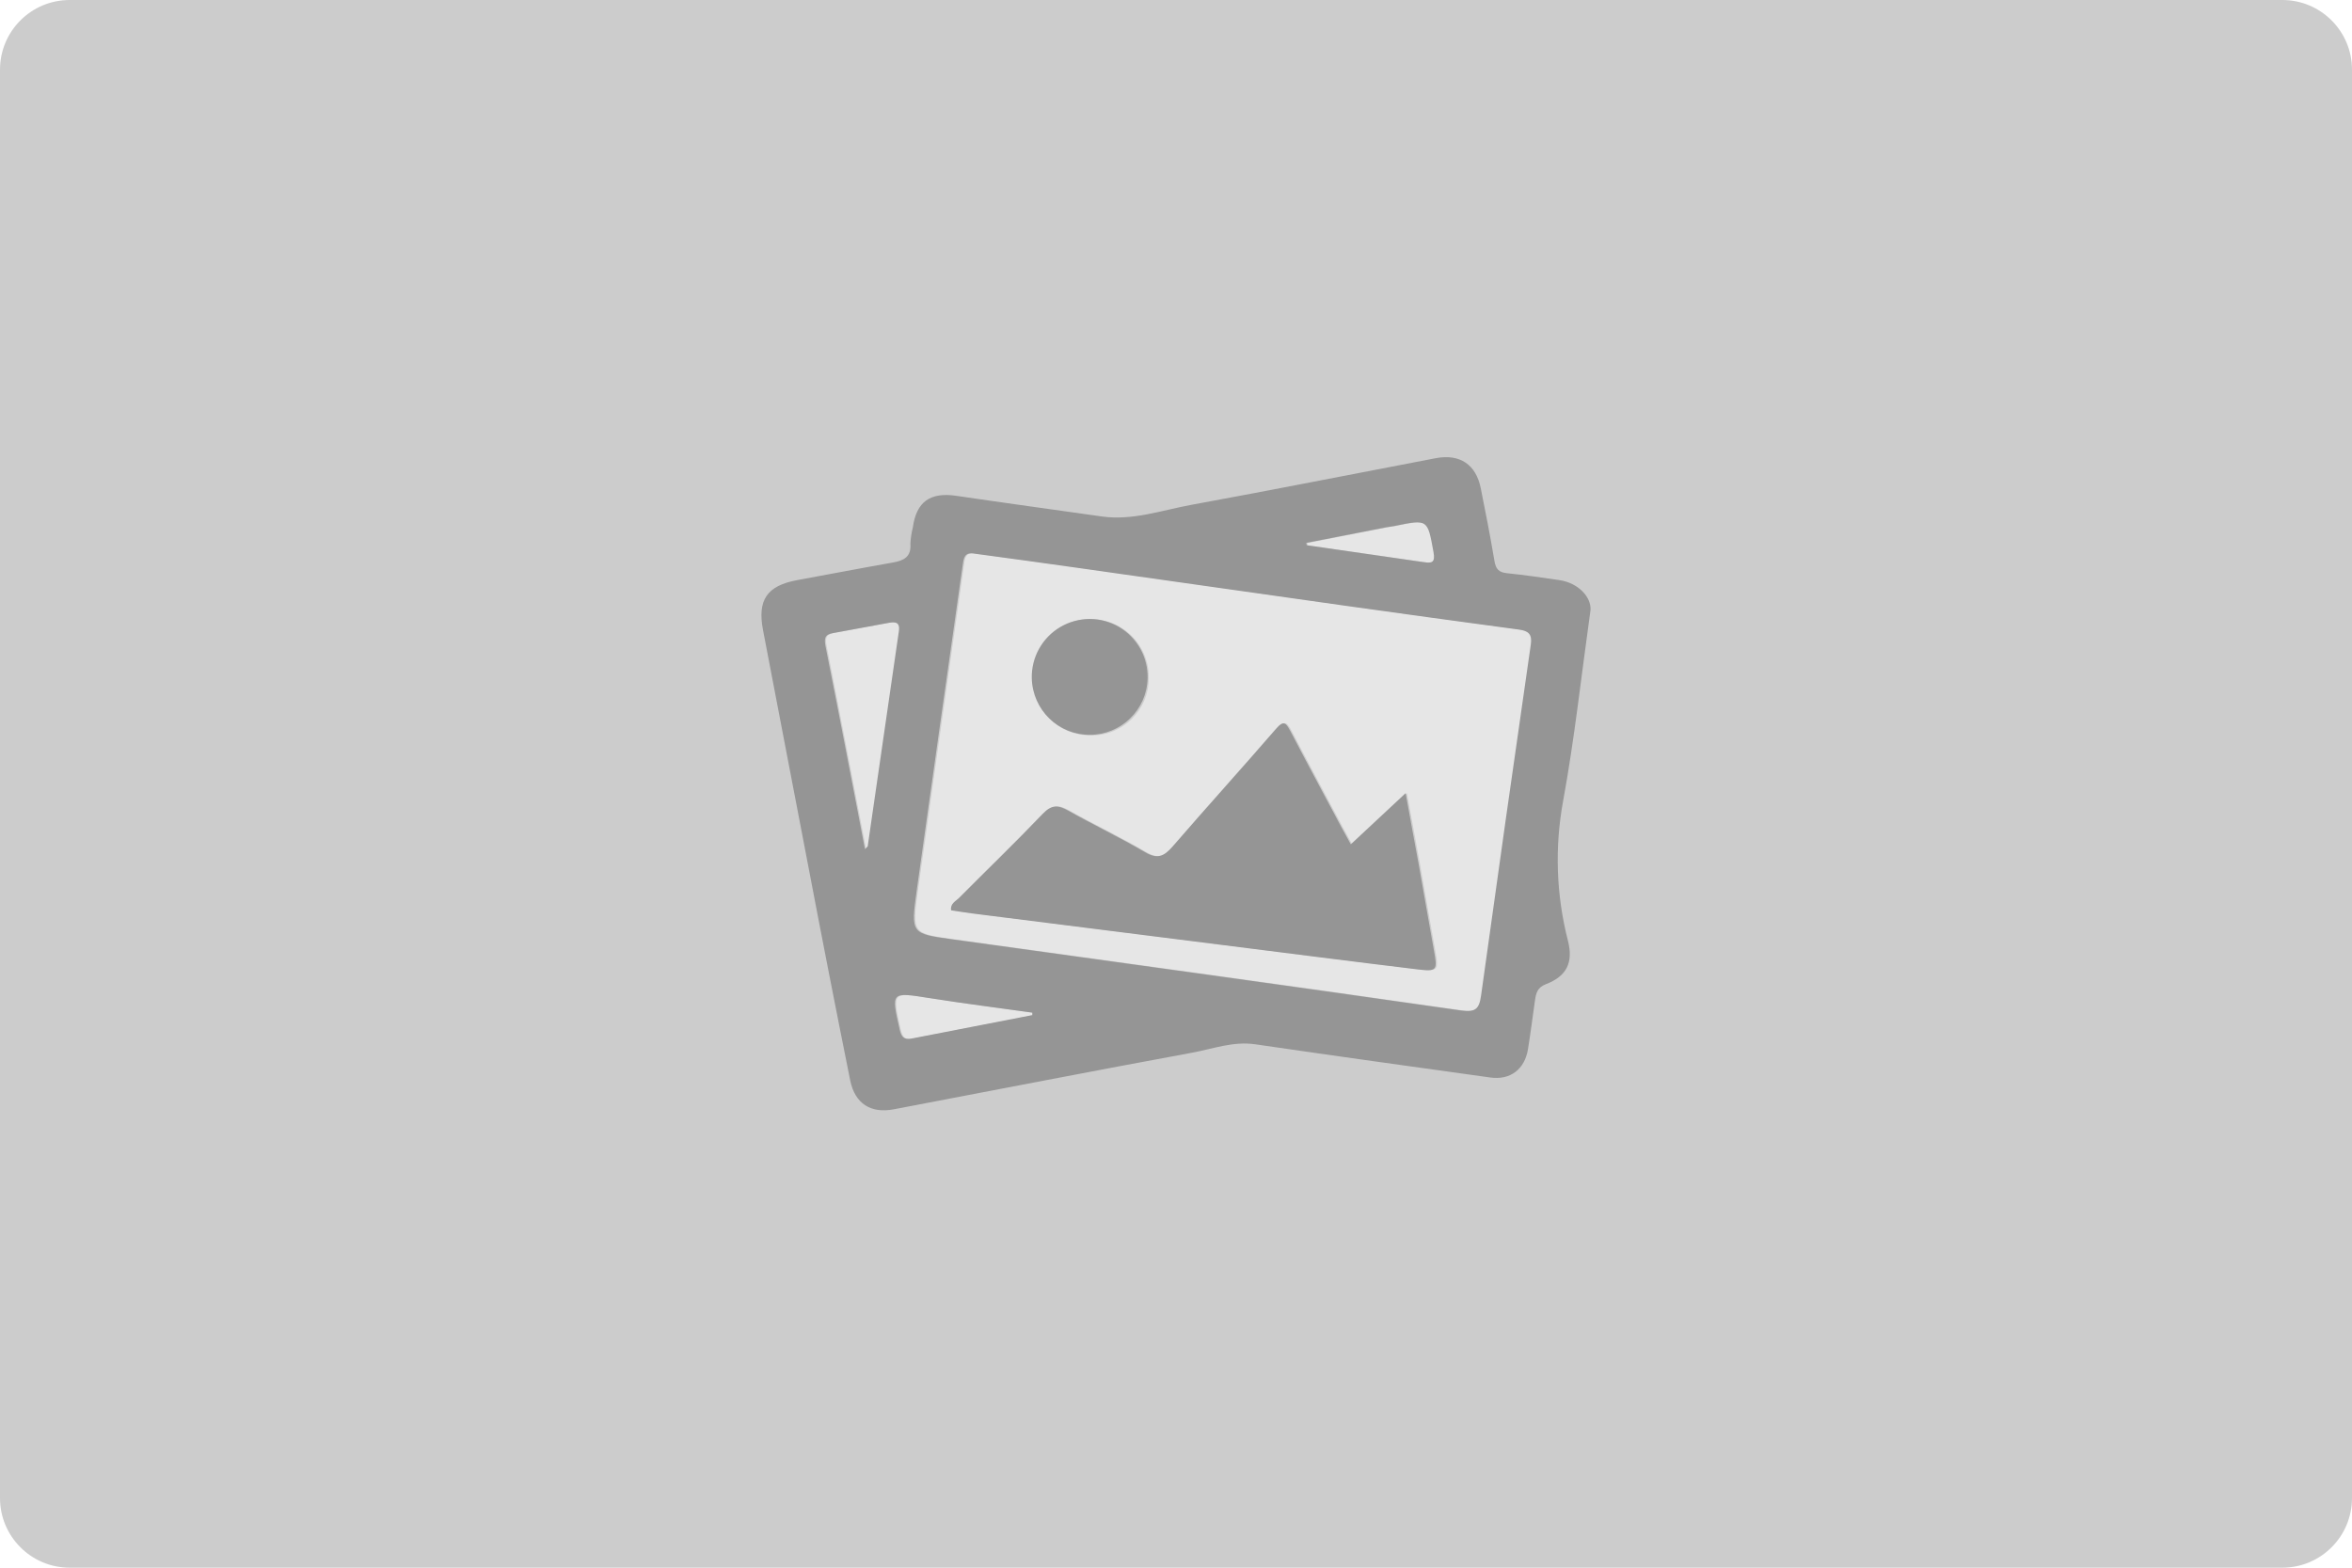
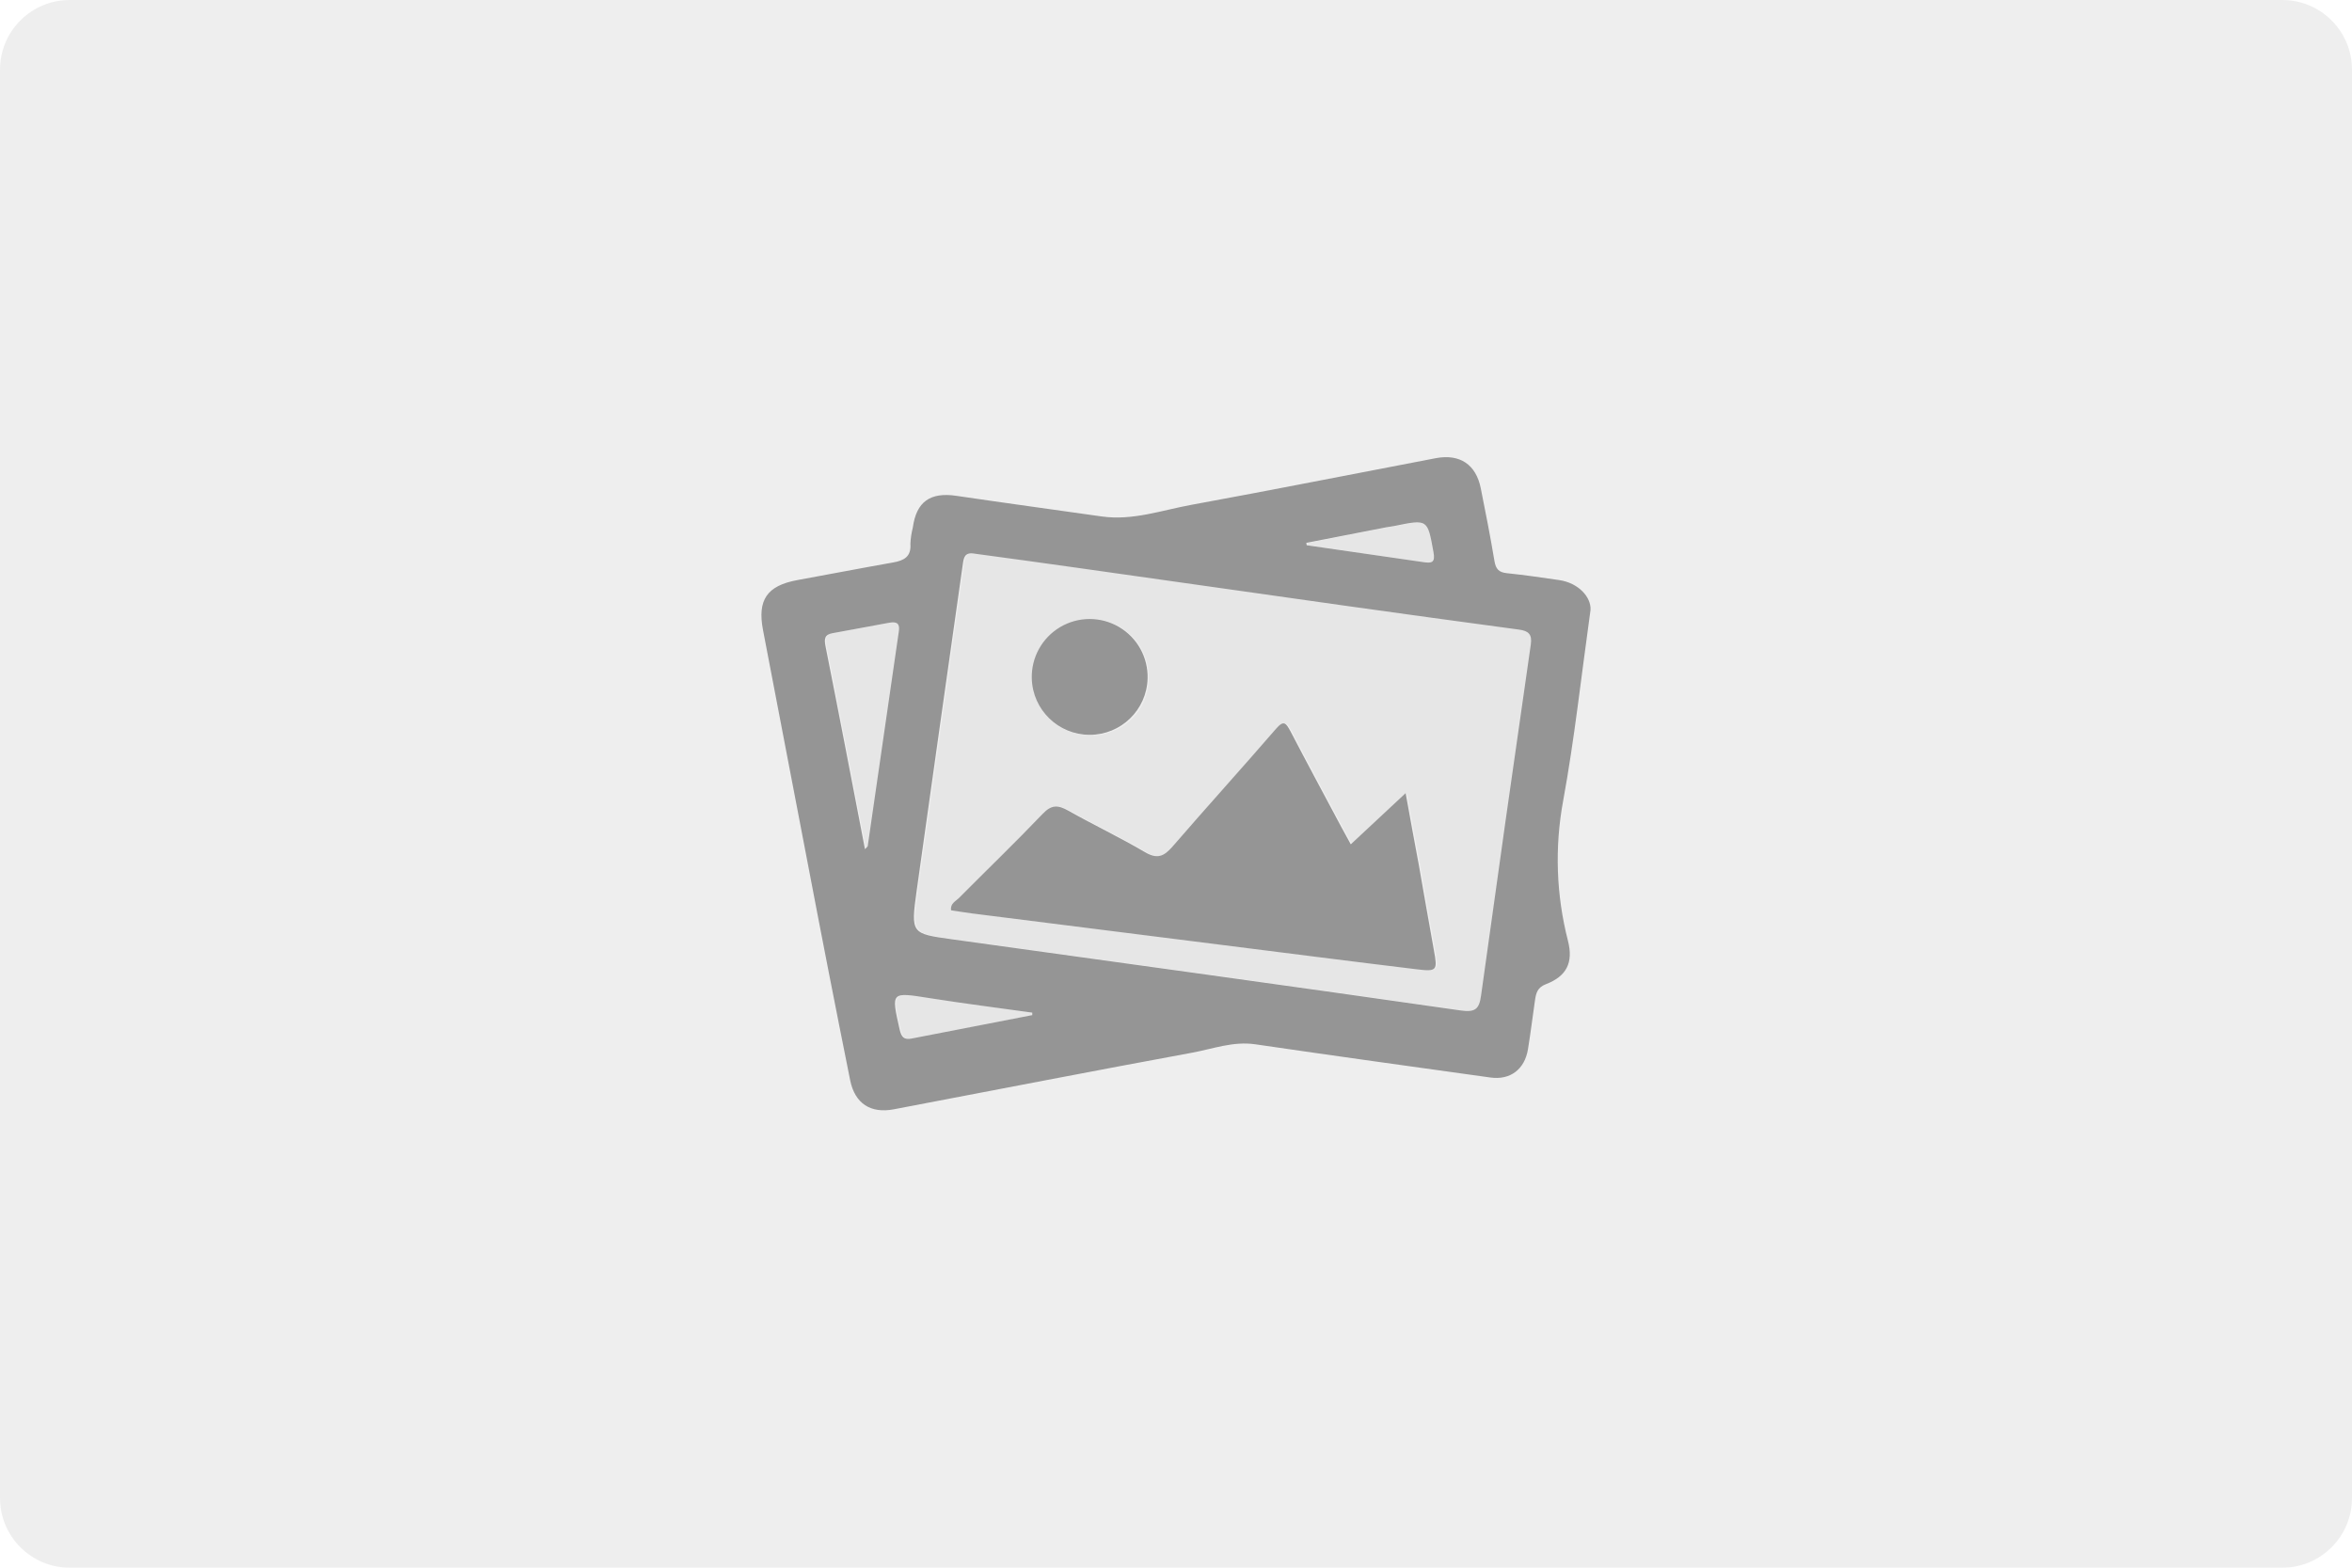
<svg xmlns="http://www.w3.org/2000/svg" viewBox="0 0 540 360">
-   <rect width="540" height="360" rx="16" style="fill: #ccc" />
+   <rect width="540" height="360" rx="16" style="fill: #ccc; opacity: 0.33" />
  <path d="M224.11,127.14c7.54,1,15.43,2.07,23.3,3.18q30.95,4.37,61.88,8.76,19.88,2.79,39.77,5.46c2.18.29,3,1.1,2.7,3.43q-5.81,40.29-11.42,80.61c-.44,3.18-1.36,3.9-4.79,3.41-38.87-5.59-77.76-10.93-116.65-16.32-9.39-1.31-9.51-1.31-8.15-11.12,3.48-25,7.07-50,10.6-75C221.56,128.1,221.72,126.69,224.11,127.14Zm86.32,66.73c-.81-1.48-1.48-2.67-2.13-3.89-3.92-7.35-7.88-14.7-11.73-22.09-1-1.83-1.49-2.66-3.3-.56-7.85,9.08-15.94,18-23.77,27.06-2,2.29-3.51,2.94-6.33,1.28-5.77-3.39-11.84-6.28-17.67-9.56-2.31-1.3-3.79-1.35-5.79.74-6.28,6.58-12.85,12.9-19.26,19.36-.74.74-1.95,1.24-1.8,2.81,1.61.24,3.22.51,4.84.72l57.1,7.2c15,1.89,30.05,3.83,45.09,5.64,4.56.56,4.68.25,3.83-4.38-1.21-6.58-2.31-13.18-3.49-19.76-.95-5.26-1.94-10.51-3-16.31Zm-60-25a13.09,13.09,0,0,0,13.31-13.05,13.3,13.3,0,1,0-26.59,0A13,13,0,0,0,250.47,168.84Zm-50.95,25.4q3.58-24.68,7.15-49.35c.34-2.32-1.08-2.16-2.53-1.9-4.22.75-8.42,1.59-12.64,2.33-1.88.33-2,1.27-1.67,3,3.06,15.44,6,30.9,9.06,46.64C199.37,194.42,199.51,194.34,199.52,194.24Zm37.78,38.29c-7.85-1.11-15.72-2.1-23.55-3.34-8.94-1.41-8.86-1.51-6.9,7.2.39,1.75,1,2.43,2.75,2.08l27.71-5.38Zm63-107.33q13.43,1.93,26.83,3.87c1.85.27,2.73.16,2.28-2.29-1.38-7.58-1.25-7.6-9-6-.62.12-1.25.17-1.87.29l-18.35,3.61Z" style="fill: #E6E6E6" />
  <path d="M365.17,140.07c-2.15,15.37-3.69,29.71-6.29,43.86A74.64,74.64,0,0,0,360,216.08c1.26,5-.35,8.12-5.06,9.92-2,.77-2.28,2.09-2.52,3.71-.55,3.74-1,7.51-1.61,11.24-.76,4.62-4.08,7.12-8.61,6.49-18-2.5-36-5-54-7.63-5.08-.74-9.73,1.05-14.51,1.93-22.86,4.21-45.67,8.66-68.49,13-5.28,1-8.9-1.29-10-6.63q-5-24.88-9.74-49.81c-3.45-17.86-6.83-35.72-10.27-53.57-1.34-6.94.87-10.22,7.83-11.51,7.33-1.34,14.64-2.75,22-4.05,2.52-.44,4.23-1.31,4-4.31a18.7,18.7,0,0,1,.56-3.73c.81-5.93,4-8.16,10-7.27,11.12,1.64,22.25,3.16,33.38,4.74,7.1,1,13.78-1.43,20.56-2.67,18.76-3.43,37.46-7.16,56.2-10.73,5.46-1,9.15,1.46,10.25,6.91s2.21,11.15,3.15,16.75c.31,1.82,1,2.58,2.88,2.77,4,.41,8,1,12,1.58C362.47,133.88,365.35,137.17,365.17,140.07ZM223.81,127.15c-2.39-.45-2.55,1-2.76,2.44-3.53,25-7.12,50-10.6,75-1.36,9.81-1.24,9.81,8.15,11.11,38.89,5.4,77.78,10.74,116.65,16.32,3.43.5,4.35-.22,4.79-3.4q5.59-40.32,11.42-80.61c.34-2.34-.52-3.14-2.7-3.43q-19.89-2.67-39.77-5.46-30.94-4.35-61.88-8.76C239.24,129.23,231.35,128.18,223.81,127.15ZM198.59,195c.48-.51.62-.59.63-.69q3.59-24.67,7.15-49.35c.34-2.32-1.08-2.16-2.53-1.9-4.22.75-8.42,1.59-12.64,2.33-1.88.33-2,1.27-1.67,3C192.59,163.75,195.55,179.21,198.59,195ZM237,233.11v-.57c-7.85-1.1-15.72-2.09-23.55-3.33-8.94-1.41-8.86-1.52-6.9,7.2.39,1.74,1,2.42,2.75,2.08Zm62.92-108.45.09.55,26.83,3.88c1.85.27,2.73.15,2.28-2.3-1.38-7.57-1.25-7.59-9-6-.62.13-1.25.18-1.87.3ZM308,190c-3.92-7.36-7.88-14.7-11.73-22.09-1-1.83-1.49-2.66-3.3-.56-7.85,9.08-15.94,18-23.77,27.06-2,2.29-3.51,2.93-6.33,1.27-5.77-3.39-11.84-6.27-17.67-9.56-2.31-1.29-3.79-1.34-5.79.75-6.28,6.58-12.85,12.9-19.26,19.36-.74.74-2,1.24-1.8,2.81,1.61.24,3.22.51,4.84.72l57.1,7.2c15,1.89,30,3.82,45.09,5.64,4.57.55,4.68.24,3.83-4.39-1.21-6.57-2.31-13.17-3.49-19.75-1-5.26-1.94-10.51-3-16.32-4.48,4.17-8.42,7.85-12.59,11.75C309.32,192.41,308.65,191.21,308,190Zm-44.52-34.19a13.3,13.3,0,1,0-26.59,0,13.3,13.3,0,0,0,26.59,0Z" style="fill: #959595" />
</svg>
